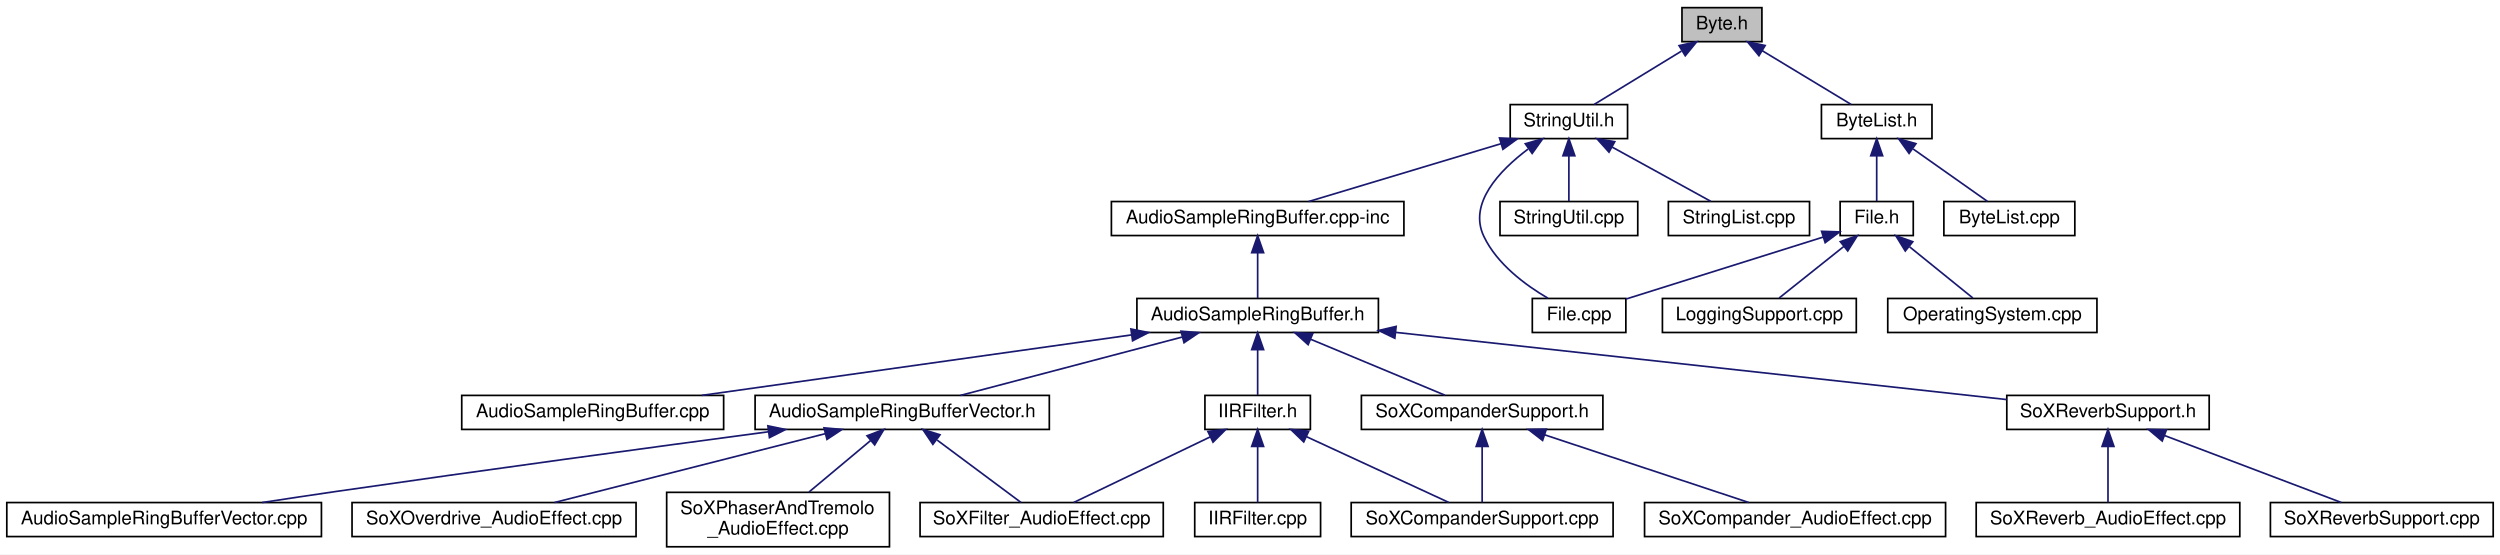
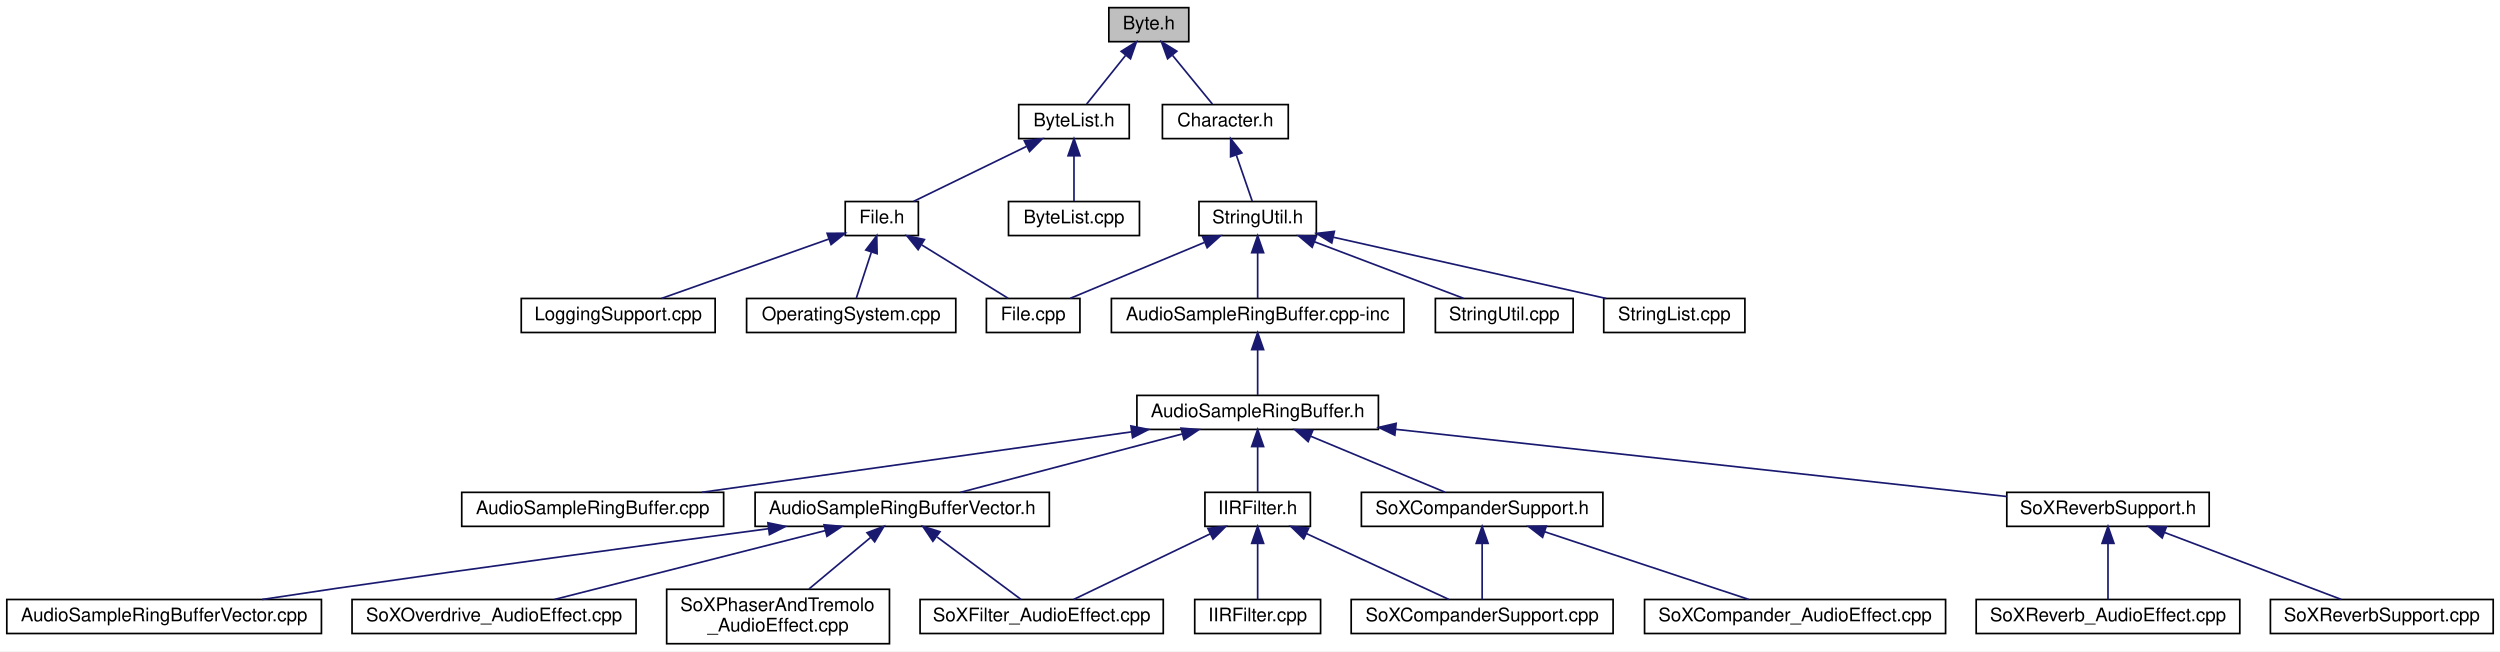
- <svg xmlns="http://www.w3.org/2000/svg" xmlns:xlink="http://www.w3.org/1999/xlink" width="1470pt" height="326pt" viewBox="0.00 0.00 1470.00 326.00">
-   <g id="graph0" class="graph" transform="scale(1 1) rotate(0) translate(4 322)">
-     <polygon fill="white" stroke="transparent" points="-4,4 -4,-322 1466,-322 1466,4 -4,4" />
+ <svg xmlns="http://www.w3.org/2000/svg" xmlns:xlink="http://www.w3.org/1999/xlink" width="1470pt" height="383pt" viewBox="0.00 0.00 1470.00 383.00">
+   <g id="graph0" class="graph" transform="scale(1 1) rotate(0) translate(4 379)">
+     <polygon fill="white" stroke="transparent" points="-4,4 -4,-379 1466,-379 1466,4 -4,4" />
    <g id="node1" class="node">
      <g id="a_node1">
        <a xlink:title="The Byte specification and body provides a value object type for byte values.">
-           <polygon fill="#bfbfbf" stroke="black" points="985,-297.5 985,-317.5 1032,-317.5 1032,-297.5 985,-297.5" />
-           <text text-anchor="middle" x="1008.5" y="-304.7" font-family="Helvetica,sans-Serif" font-size="11.00">Byte.h</text>
+           <polygon fill="#bfbfbf" stroke="black" points="648,-354.5 648,-374.5 695,-374.5 695,-354.5 648,-354.5" />
+           <text text-anchor="middle" x="671.5" y="-361.7" font-family="Helvetica,sans-Serif" font-size="11.00">Byte.h</text>
        </a>
      </g>
    </g>
    <g id="node2" class="node">
      <g id="a_node2">
-         <a xlink:href="_string_util_8h.html" target="_top" xlink:title="The StringUtil specification defines several string routines not included in the standard C++ library...">
-           <polygon fill="white" stroke="black" points="884,-240.5 884,-260.5 953,-260.5 953,-240.5 884,-240.5" />
-           <text text-anchor="middle" x="918.5" y="-247.7" font-family="Helvetica,sans-Serif" font-size="11.00">StringUtil.h</text>
+         <a xlink:href="_byte_list_8h.html" target="_top" xlink:title="The ByteList specification defines lists of byte values with zero-based arbitrary indexed access to p...">
+           <polygon fill="white" stroke="black" points="595,-297.5 595,-317.5 660,-317.5 660,-297.5 595,-297.5" />
+           <text text-anchor="middle" x="627.5" y="-304.7" font-family="Helvetica,sans-Serif" font-size="11.00">ByteList.h</text>
        </a>
      </g>
    </g>
    <g id="edge1" class="edge">
-       <path fill="none" stroke="midnightblue" d="M984.7,-291.95C968.41,-282 947.33,-269.12 933.38,-260.6" />
-       <polygon fill="midnightblue" stroke="midnightblue" points="983.28,-295.19 993.64,-297.42 986.93,-289.22 983.28,-295.19" />
-     </g>
-     <g id="node22" class="node">
-       <g id="a_node22">
-         <a xlink:href="_byte_list_8h.html" target="_top" xlink:title="The ByteList specification defines lists of byte values with zero-based arbitrary indexed access to p...">
-           <polygon fill="white" stroke="black" points="1067,-240.5 1067,-260.5 1132,-260.5 1132,-240.5 1067,-240.5" />
-           <text text-anchor="middle" x="1099.5" y="-247.7" font-family="Helvetica,sans-Serif" font-size="11.00">ByteList.h</text>
-         </a>
-       </g>
-     </g>
-     <g id="edge23" class="edge">
-       <path fill="none" stroke="midnightblue" d="M1032.11,-292.23C1048.63,-282.24 1070.22,-269.2 1084.45,-260.6" />
-       <polygon fill="midnightblue" stroke="midnightblue" points="1030.27,-289.25 1023.53,-297.42 1033.9,-295.24 1030.27,-289.25" />
+       <path fill="none" stroke="midnightblue" d="M657.85,-346.44C650.29,-336.98 641.18,-325.6 634.92,-317.78" />
+       <polygon fill="midnightblue" stroke="midnightblue" points="655.25,-348.8 664.23,-354.42 660.72,-344.42 655.25,-348.8" />
+     </g>
+     <g id="node8" class="node">
+       <g id="a_node8">
+         <a xlink:href="_character_8h.html" target="_top" xlink:title="The Character specification and body provides a value object type for character values.">
+           <polygon fill="white" stroke="black" points="679.5,-297.5 679.5,-317.5 753.5,-317.5 753.5,-297.5 679.5,-297.5" />
+           <text text-anchor="middle" x="716.5" y="-304.7" font-family="Helvetica,sans-Serif" font-size="11.00">Character.h</text>
+         </a>
+       </g>
+     </g>
+     <g id="edge7" class="edge">
+       <path fill="none" stroke="midnightblue" d="M685.46,-346.44C693.2,-336.98 702.51,-325.6 708.91,-317.78" />
+       <polygon fill="midnightblue" stroke="midnightblue" points="682.55,-344.46 678.93,-354.42 687.97,-348.89 682.55,-344.46" />
    </g>
    <g id="node3" class="node">
      <g id="a_node3">
+         <a xlink:href="_file_8h.html" target="_top" xlink:title="The File specification defines a class for simple file handling based on C stdio.">
+           <polygon fill="white" stroke="black" points="493,-240.5 493,-260.5 536,-260.5 536,-240.5 493,-240.5" />
+           <text text-anchor="middle" x="514.5" y="-247.7" font-family="Helvetica,sans-Serif" font-size="11.00">File.h</text>
+         </a>
+       </g>
+     </g>
+     <g id="edge2" class="edge">
+       <path fill="none" stroke="midnightblue" d="M599.6,-292.92C578.91,-282.85 551.27,-269.4 533.19,-260.6" />
+       <polygon fill="midnightblue" stroke="midnightblue" points="598.32,-296.19 608.84,-297.42 601.38,-289.89 598.32,-296.19" />
+     </g>
+     <g id="node7" class="node">
+       <g id="a_node7">
+         <a xlink:href="_byte_list_8cpp.html" target="_top" xlink:title="The ByteList body implements sequences of byte values with zero-based arbitrary indexed access to pos...">
+           <polygon fill="white" stroke="black" points="589,-240.5 589,-260.5 666,-260.5 666,-240.5 589,-240.5" />
+           <text text-anchor="middle" x="627.5" y="-247.7" font-family="Helvetica,sans-Serif" font-size="11.00">ByteList.cpp</text>
+         </a>
+       </g>
+     </g>
+     <g id="edge6" class="edge">
+       <path fill="none" stroke="midnightblue" d="M627.5,-287.38C627.5,-278.37 627.5,-268.04 627.5,-260.78" />
+       <polygon fill="midnightblue" stroke="midnightblue" points="624,-287.42 627.5,-297.42 631,-287.42 624,-287.42" />
+     </g>
+     <g id="node4" class="node">
+       <g id="a_node4">
+         <a xlink:href="_file_8cpp.html" target="_top" xlink:title="The File body implements a class for simple file handling based on C stdio.">
+           <polygon fill="white" stroke="black" points="576,-183.5 576,-203.5 631,-203.5 631,-183.5 576,-183.5" />
+           <text text-anchor="middle" x="603.5" y="-190.7" font-family="Helvetica,sans-Serif" font-size="11.00">File.cpp</text>
+         </a>
+       </g>
+     </g>
+     <g id="edge3" class="edge">
+       <path fill="none" stroke="midnightblue" d="M538.04,-234.95C554.14,-225 574.99,-212.12 588.78,-203.6" />
+       <polygon fill="midnightblue" stroke="midnightblue" points="535.86,-232.18 529.2,-240.42 539.54,-238.14 535.86,-232.18" />
+     </g>
+     <g id="node5" class="node">
+       <g id="a_node5">
+         <a xlink:href="_logging_support_8cpp.html" target="_top" xlink:title="The LoggingSupport body implements a class for simple entry/exit logging to a file; this logging reli...">
+           <polygon fill="white" stroke="black" points="302.5,-183.5 302.5,-203.5 416.5,-203.5 416.5,-183.5 302.5,-183.5" />
+           <text text-anchor="middle" x="359.5" y="-190.7" font-family="Helvetica,sans-Serif" font-size="11.00">LoggingSupport.cpp</text>
+         </a>
+       </g>
+     </g>
+     <g id="edge4" class="edge">
+       <path fill="none" stroke="midnightblue" d="M483.34,-238.44C454.43,-228.18 411.92,-213.1 384.99,-203.54" />
+       <polygon fill="midnightblue" stroke="midnightblue" points="482.35,-241.81 492.95,-241.85 484.69,-235.21 482.35,-241.81" />
+     </g>
+     <g id="node6" class="node">
+       <g id="a_node6">
+         <a xlink:href="_operating_system_8cpp.html" target="_top" xlink:title="The OperatingSystem body implements a class for several operating system related utility functions (l...">
+           <polygon fill="white" stroke="black" points="435,-183.5 435,-203.5 558,-203.5 558,-183.5 435,-183.5" />
+           <text text-anchor="middle" x="496.5" y="-190.7" font-family="Helvetica,sans-Serif" font-size="11.00">OperatingSystem.cpp</text>
+         </a>
+       </g>
+     </g>
+     <g id="edge5" class="edge">
+       <path fill="none" stroke="midnightblue" d="M508.34,-230.68C505.37,-221.6 501.94,-211.12 499.54,-203.78" />
+       <polygon fill="midnightblue" stroke="midnightblue" points="505.09,-232 511.53,-240.42 511.74,-229.83 505.09,-232" />
+     </g>
+     <g id="node9" class="node">
+       <g id="a_node9">
+         <a xlink:href="_string_util_8h.html" target="_top" xlink:title="The StringUtil specification defines several string routines not included in the standard C++ library...">
+           <polygon fill="white" stroke="black" points="701,-240.5 701,-260.5 770,-260.5 770,-240.5 701,-240.5" />
+           <text text-anchor="middle" x="735.5" y="-247.7" font-family="Helvetica,sans-Serif" font-size="11.00">StringUtil.h</text>
+         </a>
+       </g>
+     </g>
+     <g id="edge8" class="edge">
+       <path fill="none" stroke="midnightblue" d="M723,-287.68C726.14,-278.6 729.76,-268.12 732.29,-260.78" />
+       <polygon fill="midnightblue" stroke="midnightblue" points="719.59,-286.82 719.64,-297.42 726.21,-289.11 719.59,-286.82" />
+     </g>
+     <g id="edge27" class="edge">
+       <path fill="none" stroke="midnightblue" d="M704.21,-236.46C679.91,-226.34 646.84,-212.56 625.33,-203.6" />
+       <polygon fill="midnightblue" stroke="midnightblue" points="703.13,-239.8 713.7,-240.42 705.82,-233.34 703.13,-239.8" />
+     </g>
+     <g id="node10" class="node">
+       <g id="a_node10">
        <a xlink:href="_audio_sample_ring_buffer_8cpp-inc.html" target="_top" xlink:title="The AudioSampleRingBuffer body implements a ring buffer for audio samples with left and right shifts ...">
          <polygon fill="white" stroke="black" points="649.5,-183.5 649.5,-203.5 821.5,-203.5 821.5,-183.5 649.5,-183.5" />
          <text text-anchor="middle" x="735.5" y="-190.7" font-family="Helvetica,sans-Serif" font-size="11.00">AudioSampleRingBuffer.cpp-inc</text>
        </a>
      </g>
    </g>
-     <g id="edge2" class="edge">
-       <path fill="none" stroke="midnightblue" d="M878.64,-237.52C844.58,-227.28 796.32,-212.78 765.46,-203.5" />
-       <polygon fill="midnightblue" stroke="midnightblue" points="877.7,-240.89 888.28,-240.42 879.71,-234.19 877.7,-240.89" />
-     </g>
-     <g id="node19" class="node">
-       <g id="a_node19">
-         <a xlink:href="_file_8cpp.html" target="_top" xlink:title="The File body implements a class for simple file handling based on C stdio.">
-           <polygon fill="white" stroke="black" points="897,-126.5 897,-146.5 952,-146.5 952,-126.5 897,-126.5" />
-           <text text-anchor="middle" x="924.5" y="-133.7" font-family="Helvetica,sans-Serif" font-size="11.00">File.cpp</text>
-         </a>
-       </g>
-     </g>
-     <g id="edge20" class="edge">
-       <path fill="none" stroke="midnightblue" d="M894.47,-234.33C877.5,-221.56 859.3,-202.33 868.5,-183 876.25,-166.71 893,-154.35 906.17,-146.65" />
-       <polygon fill="midnightblue" stroke="midnightblue" points="892.88,-237.49 903.07,-240.39 896.91,-231.77 892.88,-237.49" />
-     </g>
-     <g id="node20" class="node">
-       <g id="a_node20">
+     <g id="edge9" class="edge">
+       <path fill="none" stroke="midnightblue" d="M735.5,-230.38C735.5,-221.37 735.5,-211.04 735.5,-203.78" />
+       <polygon fill="midnightblue" stroke="midnightblue" points="732,-230.42 735.5,-240.42 739,-230.42 732,-230.42" />
+     </g>
+     <g id="node26" class="node">
+       <g id="a_node26">
        <a xlink:href="_string_util_8cpp.html" target="_top" xlink:title="The StringUtil body implements several string routines not included in the standard C++ library (like...">
-           <polygon fill="white" stroke="black" points="878,-183.5 878,-203.5 959,-203.5 959,-183.5 878,-183.5" />
-           <text text-anchor="middle" x="918.5" y="-190.7" font-family="Helvetica,sans-Serif" font-size="11.00">StringUtil.cpp</text>
-         </a>
-       </g>
-     </g>
-     <g id="edge21" class="edge">
-       <path fill="none" stroke="midnightblue" d="M918.5,-230.38C918.5,-221.37 918.5,-211.04 918.5,-203.78" />
-       <polygon fill="midnightblue" stroke="midnightblue" points="915,-230.42 918.5,-240.42 922,-230.42 915,-230.42" />
-     </g>
-     <g id="node21" class="node">
-       <g id="a_node21">
+           <polygon fill="white" stroke="black" points="840,-183.5 840,-203.5 921,-203.5 921,-183.5 840,-183.5" />
+           <text text-anchor="middle" x="880.5" y="-190.7" font-family="Helvetica,sans-Serif" font-size="11.00">StringUtil.cpp</text>
+         </a>
+       </g>
+     </g>
+     <g id="edge28" class="edge">
+       <path fill="none" stroke="midnightblue" d="M768.81,-236.87C795.59,-226.71 832.58,-212.68 856.52,-203.6" />
+       <polygon fill="midnightblue" stroke="midnightblue" points="767.55,-233.6 759.44,-240.42 770.04,-240.14 767.55,-233.6" />
+     </g>
+     <g id="node27" class="node">
+       <g id="a_node27">
        <a xlink:href="_string_list_8cpp.html" target="_top" xlink:title="The StringList body implements lists of string values with zero-based arbitrary indexed access to pos...">
-           <polygon fill="white" stroke="black" points="977,-183.5 977,-203.5 1060,-203.5 1060,-183.5 977,-183.5" />
-           <text text-anchor="middle" x="1018.5" y="-190.7" font-family="Helvetica,sans-Serif" font-size="11.00">StringList.cpp</text>
-         </a>
-       </g>
-     </g>
-     <g id="edge22" class="edge">
-       <path fill="none" stroke="midnightblue" d="M943.94,-235.51C962.16,-225.49 986.18,-212.28 1001.96,-203.6" />
-       <polygon fill="midnightblue" stroke="midnightblue" points="942.09,-232.53 935.01,-240.42 945.46,-238.67 942.09,-232.53" />
-     </g>
-     <g id="node4" class="node">
-       <g id="a_node4">
+           <polygon fill="white" stroke="black" points="939,-183.5 939,-203.5 1022,-203.5 1022,-183.5 939,-183.5" />
+           <text text-anchor="middle" x="980.5" y="-190.7" font-family="Helvetica,sans-Serif" font-size="11.00">StringList.cpp</text>
+         </a>
+       </g>
+     </g>
+     <g id="edge29" class="edge">
+       <path fill="none" stroke="midnightblue" d="M780.01,-239.51C825.76,-229.24 896.34,-213.39 940.4,-203.5" />
+       <polygon fill="midnightblue" stroke="midnightblue" points="779.07,-236.13 770.08,-241.74 780.61,-242.96 779.07,-236.13" />
+     </g>
+     <g id="node11" class="node">
+       <g id="a_node11">
        <a xlink:href="_audio_sample_ring_buffer_8h.html" target="_top" xlink:title="The AudioSampleRingBuffer specification defines a ring buffer for audio samples with left and right s...">
          <polygon fill="white" stroke="black" points="664.5,-126.5 664.5,-146.5 806.5,-146.5 806.5,-126.5 664.5,-126.5" />
          <text text-anchor="middle" x="735.5" y="-133.7" font-family="Helvetica,sans-Serif" font-size="11.00">AudioSampleRingBuffer.h</text>
        </a>
      </g>
    </g>
-     <g id="edge3" class="edge">
+     <g id="edge10" class="edge">
      <path fill="none" stroke="midnightblue" d="M735.5,-173.38C735.5,-164.37 735.5,-154.04 735.5,-146.78" />
      <polygon fill="midnightblue" stroke="midnightblue" points="732,-173.42 735.5,-183.42 739,-173.42 732,-173.42" />
    </g>
-     <g id="node5" class="node">
-       <g id="a_node5">
+     <g id="node12" class="node">
+       <g id="a_node12">
        <a xlink:href="_audio_sample_ring_buffer_8cpp.html" target="_top" xlink:title="The AudioSampleRingBuffer body implements a ring buffer for audio samples with left and right shifts ...">
          <polygon fill="white" stroke="black" points="267.5,-69.5 267.5,-89.5 421.5,-89.5 421.5,-69.5 267.5,-69.5" />
          <text text-anchor="middle" x="344.5" y="-76.7" font-family="Helvetica,sans-Serif" font-size="11.00">AudioSampleRingBuffer.cpp</text>
        </a>
      </g>
    </g>
-     <g id="edge4" class="edge">
+     <g id="edge11" class="edge">
      <path fill="none" stroke="midnightblue" d="M661.33,-125.07C588.32,-114.8 477.99,-99.28 408.66,-89.53" />
      <polygon fill="midnightblue" stroke="midnightblue" points="660.98,-128.55 671.37,-126.48 661.96,-121.62 660.98,-128.55" />
    </g>
-     <g id="node6" class="node">
-       <g id="a_node6">
+     <g id="node13" class="node">
+       <g id="a_node13">
        <a xlink:href="_audio_sample_ring_buffer_vector_8h.html" target="_top" xlink:title="The AudioSampleRingBufferVector specification defines a two-dimensional list of ring buffers for audi...">
          <polygon fill="white" stroke="black" points="440,-69.5 440,-89.5 613,-89.5 613,-69.5 440,-69.5" />
          <text text-anchor="middle" x="526.5" y="-76.7" font-family="Helvetica,sans-Serif" font-size="11.00">AudioSampleRingBufferVector.h</text>
        </a>
      </g>
    </g>
-     <g id="edge5" class="edge">
+     <g id="edge12" class="edge">
      <path fill="none" stroke="midnightblue" d="M690.97,-123.78C652.02,-113.53 596.26,-98.86 560.72,-89.5" />
      <polygon fill="midnightblue" stroke="midnightblue" points="690.43,-127.26 700.99,-126.42 692.21,-120.49 690.43,-127.26" />
    </g>
-     <g id="node11" class="node">
-       <g id="a_node11">
+     <g id="node18" class="node">
+       <g id="a_node18">
        <a xlink:href="_i_i_r_filter_8h.html" target="_top" xlink:title="The IIRFilter specification defines an infinite impulse response filter.">
          <polygon fill="white" stroke="black" points="704.5,-69.5 704.5,-89.5 766.5,-89.5 766.5,-69.5 704.5,-69.5" />
          <text text-anchor="middle" x="735.5" y="-76.7" font-family="Helvetica,sans-Serif" font-size="11.00">IIRFilter.h</text>
        </a>
      </g>
    </g>
-     <g id="edge10" class="edge">
+     <g id="edge17" class="edge">
      <path fill="none" stroke="midnightblue" d="M735.5,-116.38C735.5,-107.37 735.5,-97.04 735.5,-89.78" />
      <polygon fill="midnightblue" stroke="midnightblue" points="732,-116.42 735.5,-126.42 739,-116.42 732,-116.42" />
    </g>
-     <g id="node14" class="node">
-       <g id="a_node14">
+     <g id="node21" class="node">
+       <g id="a_node21">
        <a xlink:href="_so_x_compander_support_8h.html" target="_top" xlink:title="The SoXCompanderSupport specification defines support classes for the compander algorithm and provide...">
          <polygon fill="white" stroke="black" points="796.5,-69.5 796.5,-89.5 938.5,-89.5 938.5,-69.5 796.5,-69.5" />
          <text text-anchor="middle" x="867.5" y="-76.7" font-family="Helvetica,sans-Serif" font-size="11.00">SoXCompanderSupport.h</text>
        </a>
      </g>
    </g>
-     <g id="edge14" class="edge">
+     <g id="edge21" class="edge">
      <path fill="none" stroke="midnightblue" d="M766.79,-122.46C791.09,-112.34 824.16,-98.56 845.67,-89.6" />
      <polygon fill="midnightblue" stroke="midnightblue" points="765.18,-119.34 757.3,-126.42 767.87,-125.8 765.18,-119.34" />
    </g>
-     <g id="node16" class="node">
-       <g id="a_node16">
+     <g id="node23" class="node">
+       <g id="a_node23">
        <a xlink:href="_so_x_reverb_support_8h.html" target="_top" xlink:title="The SoXReverbSupport specification defines support classes for the freeverb algorithm and provides a ...">
          <polygon fill="white" stroke="black" points="1176,-69.5 1176,-89.5 1295,-89.5 1295,-69.5 1176,-69.5" />
          <text text-anchor="middle" x="1235.5" y="-76.7" font-family="Helvetica,sans-Serif" font-size="11.00">SoXReverbSupport.h</text>
        </a>
      </g>
    </g>
-     <g id="edge17" class="edge">
+     <g id="edge24" class="edge">
      <path fill="none" stroke="midnightblue" d="M816.73,-126.56C917.4,-115.49 1086.57,-96.88 1175.97,-87.05" />
      <polygon fill="midnightblue" stroke="midnightblue" points="816.16,-123.11 806.61,-127.68 816.93,-130.06 816.16,-123.11" />
    </g>
-     <g id="node7" class="node">
-       <g id="a_node7">
+     <g id="node14" class="node">
+       <g id="a_node14">
        <a xlink:href="_audio_sample_ring_buffer_vector_8cpp.html" target="_top" xlink:title="The AudioSampleRingBufferVector body implements a two-dimensional list of ring buffers for audio samp...">
          <polygon fill="white" stroke="black" points="0,-6.5 0,-26.5 185,-26.5 185,-6.5 0,-6.5" />
          <text text-anchor="middle" x="92.5" y="-13.7" font-family="Helvetica,sans-Serif" font-size="11.00">AudioSampleRingBufferVector.cpp</text>
        </a>
      </g>
    </g>
-     <g id="edge6" class="edge">
+     <g id="edge13" class="edge">
      <path fill="none" stroke="midnightblue" d="M447.76,-68.11C380.25,-59.12 280.42,-45.61 193.5,-33 179.45,-30.96 164.32,-28.69 150.16,-26.52" />
      <polygon fill="midnightblue" stroke="midnightblue" points="447.52,-71.61 457.89,-69.46 448.44,-64.67 447.52,-71.61" />
    </g>
-     <g id="node8" class="node">
-       <g id="a_node8">
+     <g id="node15" class="node">
+       <g id="a_node15">
        <a xlink:href="_so_x_filter___audio_effect_8cpp.html" target="_top" xlink:title="The SoXFilter_AudioEffect body implements a universal SoX filter plugin representing different IIR fi...">
          <polygon fill="white" stroke="black" points="537,-6.5 537,-26.5 680,-26.5 680,-6.5 537,-6.5" />
          <text text-anchor="middle" x="608.5" y="-13.7" font-family="Helvetica,sans-Serif" font-size="11.00">SoXFilter_AudioEffect.cpp</text>
        </a>
      </g>
    </g>
-     <g id="edge7" class="edge">
+     <g id="edge14" class="edge">
      <path fill="none" stroke="midnightblue" d="M547.04,-63.22C562.57,-51.67 583.37,-36.19 596.35,-26.54" />
      <polygon fill="midnightblue" stroke="midnightblue" points="544.53,-60.72 538.6,-69.5 548.71,-66.34 544.53,-60.72" />
    </g>
-     <g id="node9" class="node">
-       <g id="a_node9">
+     <g id="node16" class="node">
+       <g id="a_node16">
        <a xlink:href="_so_x_overdrive___audio_effect_8cpp.html" target="_top" xlink:title="The SoXOverdrive_AudioEffect body implements the SoX overdrive plugin distorting an input signal with...">
          <polygon fill="white" stroke="black" points="203,-6.5 203,-26.5 370,-26.5 370,-6.5 203,-6.5" />
          <text text-anchor="middle" x="286.5" y="-13.7" font-family="Helvetica,sans-Serif" font-size="11.00">SoXOverdrive_AudioEffect.cpp</text>
        </a>
      </g>
    </g>
-     <g id="edge8" class="edge">
+     <g id="edge15" class="edge">
      <path fill="none" stroke="midnightblue" d="M481.34,-67.02C435.17,-55.29 364.4,-37.3 322.06,-26.54" />
      <polygon fill="midnightblue" stroke="midnightblue" points="480.53,-70.43 491.09,-69.5 482.26,-63.64 480.53,-70.43" />
    </g>
-     <g id="node10" class="node">
-       <g id="a_node10">
+     <g id="node17" class="node">
+       <g id="a_node17">
        <a xlink:href="_so_x_phaser_and_tremolo___audio_effect_8cpp.html" target="_top" xlink:title="The SoXPhaserAndTremolo_AudioEffect body implements the SoX phaser and tremolo modulation effects tha...">
          <polygon fill="white" stroke="black" points="388,-0.5 388,-32.5 519,-32.5 519,-0.5 388,-0.5" />
          <text text-anchor="start" x="396" y="-19.7" font-family="Helvetica,sans-Serif" font-size="11.00">SoXPhaserAndTremolo</text>
          <text text-anchor="middle" x="453.5" y="-7.7" font-family="Helvetica,sans-Serif" font-size="11.00">_AudioEffect.cpp</text>
        </a>
      </g>
    </g>
-     <g id="edge9" class="edge">
+     <g id="edge16" class="edge">
      <path fill="none" stroke="midnightblue" d="M507.9,-62.96C496.78,-53.67 482.72,-41.92 471.68,-32.69" />
      <polygon fill="midnightblue" stroke="midnightblue" points="505.81,-65.77 515.73,-69.5 510.3,-60.4 505.81,-65.77" />
    </g>
-     <g id="edge13" class="edge">
+     <g id="edge20" class="edge">
      <path fill="none" stroke="midnightblue" d="M707.66,-65.13C683.29,-53.42 648.55,-36.73 627.32,-26.54" />
      <polygon fill="midnightblue" stroke="midnightblue" points="706.23,-68.32 716.76,-69.5 709.26,-62.01 706.23,-68.32" />
    </g>
-     <g id="node12" class="node">
-       <g id="a_node12">
+     <g id="node19" class="node">
+       <g id="a_node19">
        <a xlink:href="_i_i_r_filter_8cpp.html" target="_top" xlink:title="The IIRFilter body implements an infinite impulse response filter (this is the formal CPP file used w...">
          <polygon fill="white" stroke="black" points="698.5,-6.5 698.5,-26.5 772.5,-26.5 772.5,-6.5 698.5,-6.5" />
          <text text-anchor="middle" x="735.5" y="-13.7" font-family="Helvetica,sans-Serif" font-size="11.00">IIRFilter.cpp</text>
        </a>
      </g>
    </g>
-     <g id="edge11" class="edge">
+     <g id="edge18" class="edge">
      <path fill="none" stroke="midnightblue" d="M735.5,-59.2C735.5,-48.27 735.5,-35.11 735.5,-26.54" />
      <polygon fill="midnightblue" stroke="midnightblue" points="732,-59.5 735.5,-69.5 739,-59.5 732,-59.5" />
    </g>
-     <g id="node13" class="node">
-       <g id="a_node13">
+     <g id="node20" class="node">
+       <g id="a_node20">
        <a xlink:href="_so_x_compander_support_8cpp.html" target="_top" xlink:title="The SoXCompanderSupport body implements several internal compander classes for the compander algorith...">
          <polygon fill="white" stroke="black" points="790.5,-6.5 790.5,-26.5 944.5,-26.5 944.5,-6.5 790.5,-6.5" />
          <text text-anchor="middle" x="867.5" y="-13.7" font-family="Helvetica,sans-Serif" font-size="11.00">SoXCompanderSupport.cpp</text>
        </a>
      </g>
    </g>
-     <g id="edge12" class="edge">
+     <g id="edge19" class="edge">
      <path fill="none" stroke="midnightblue" d="M764.1,-65.28C789.45,-53.57 825.78,-36.78 847.94,-26.54" />
      <polygon fill="midnightblue" stroke="midnightblue" points="762.59,-62.13 754.98,-69.5 765.52,-68.48 762.59,-62.13" />
    </g>
-     <g id="edge16" class="edge">
+     <g id="edge23" class="edge">
      <path fill="none" stroke="midnightblue" d="M867.5,-59.2C867.5,-48.27 867.5,-35.11 867.5,-26.54" />
      <polygon fill="midnightblue" stroke="midnightblue" points="864,-59.5 867.5,-69.5 871,-59.5 864,-59.5" />
    </g>
-     <g id="node15" class="node">
-       <g id="a_node15">
+     <g id="node22" class="node">
+       <g id="a_node22">
        <a xlink:href="_so_x_compander___audio_effect_8cpp.html" target="_top" xlink:title="The SoXCompander_AudioEffect body implements the SoX compand and mcompand audio effects; a simple com...">
          <polygon fill="white" stroke="black" points="963,-6.5 963,-26.5 1140,-26.5 1140,-6.5 963,-6.5" />
          <text text-anchor="middle" x="1051.5" y="-13.7" font-family="Helvetica,sans-Serif" font-size="11.00">SoXCompander_AudioEffect.cpp</text>
        </a>
      </g>
    </g>
-     <g id="edge15" class="edge">
+     <g id="edge22" class="edge">
      <path fill="none" stroke="midnightblue" d="M904.14,-66.35C939.56,-54.61 992.39,-37.1 1024.24,-26.54" />
      <polygon fill="midnightblue" stroke="midnightblue" points="903.04,-63.03 894.65,-69.5 905.24,-69.67 903.04,-63.03" />
    </g>
-     <g id="node17" class="node">
-       <g id="a_node17">
+     <g id="node24" class="node">
+       <g id="a_node24">
        <a xlink:href="_so_x_reverb___audio_effect_8cpp.html" target="_top" xlink:title="The SoXReverb_AudioEffect body implements the SoX reverb plugin using the freeverb algorithm for room...">
          <polygon fill="white" stroke="black" points="1158,-6.5 1158,-26.5 1313,-26.5 1313,-6.5 1158,-6.5" />
          <text text-anchor="middle" x="1235.5" y="-13.7" font-family="Helvetica,sans-Serif" font-size="11.00">SoXReverb_AudioEffect.cpp</text>
        </a>
      </g>
    </g>
-     <g id="edge18" class="edge">
+     <g id="edge25" class="edge">
      <path fill="none" stroke="midnightblue" d="M1235.5,-59.2C1235.5,-48.27 1235.5,-35.11 1235.5,-26.54" />
      <polygon fill="midnightblue" stroke="midnightblue" points="1232,-59.5 1235.5,-69.5 1239,-59.5 1232,-59.5" />
    </g>
-     <g id="node18" class="node">
-       <g id="a_node18">
+     <g id="node25" class="node">
+       <g id="a_node25">
        <a xlink:href="_so_x_reverb_support_8cpp.html" target="_top" xlink:title="The SoXReverbSupport body implements support classes for the freeverb algorithm and provides a single...">
          <polygon fill="white" stroke="black" points="1331,-6.5 1331,-26.5 1462,-26.5 1462,-6.5 1331,-6.5" />
          <text text-anchor="middle" x="1396.5" y="-13.7" font-family="Helvetica,sans-Serif" font-size="11.00">SoXReverbSupport.cpp</text>
        </a>
      </g>
    </g>
-     <g id="edge19" class="edge">
+     <g id="edge26" class="edge">
      <path fill="none" stroke="midnightblue" d="M1268.76,-65.9C1299.73,-54.16 1345.14,-36.96 1372.65,-26.54" />
      <polygon fill="midnightblue" stroke="midnightblue" points="1267.37,-62.68 1259.26,-69.5 1269.85,-69.23 1267.37,-62.68" />
    </g>
-     <g id="node23" class="node">
-       <g id="a_node23">
-         <a xlink:href="_file_8h.html" target="_top" xlink:title="The File specification defines a class for simple file handling based on C stdio.">
-           <polygon fill="white" stroke="black" points="1078,-183.5 1078,-203.5 1121,-203.5 1121,-183.5 1078,-183.5" />
-           <text text-anchor="middle" x="1099.5" y="-190.7" font-family="Helvetica,sans-Serif" font-size="11.00">File.h</text>
-         </a>
-       </g>
-     </g>
-     <g id="edge24" class="edge">
-       <path fill="none" stroke="midnightblue" d="M1099.5,-230.38C1099.5,-221.37 1099.5,-211.04 1099.5,-203.78" />
-       <polygon fill="midnightblue" stroke="midnightblue" points="1096,-230.42 1099.5,-240.42 1103,-230.42 1096,-230.42" />
-     </g>
-     <g id="node26" class="node">
-       <g id="a_node26">
-         <a xlink:href="_byte_list_8cpp.html" target="_top" xlink:title="The ByteList body implements sequences of byte values with zero-based arbitrary indexed access to pos...">
-           <polygon fill="white" stroke="black" points="1139,-183.5 1139,-203.5 1216,-203.5 1216,-183.5 1139,-183.5" />
-           <text text-anchor="middle" x="1177.5" y="-190.7" font-family="Helvetica,sans-Serif" font-size="11.00">ByteList.cpp</text>
-         </a>
-       </g>
-     </g>
-     <g id="edge28" class="edge">
-       <path fill="none" stroke="midnightblue" d="M1120.93,-234.39C1134.92,-224.52 1152.74,-211.96 1164.6,-203.6" />
-       <polygon fill="midnightblue" stroke="midnightblue" points="1118.54,-231.79 1112.38,-240.42 1122.57,-237.52 1118.54,-231.79" />
-     </g>
-     <g id="edge25" class="edge">
-       <path fill="none" stroke="midnightblue" d="M1068.07,-182.62C1035.04,-172.24 983.57,-156.07 952.07,-146.16" />
-       <polygon fill="midnightblue" stroke="midnightblue" points="1067.1,-185.99 1077.69,-185.65 1069.2,-179.31 1067.1,-185.99" />
-     </g>
-     <g id="node24" class="node">
-       <g id="a_node24">
-         <a xlink:href="_logging_support_8cpp.html" target="_top" xlink:title="The LoggingSupport body implements a class for simple entry/exit logging to a file; this logging reli...">
-           <polygon fill="white" stroke="black" points="973.5,-126.5 973.5,-146.5 1087.5,-146.5 1087.5,-126.5 973.5,-126.5" />
-           <text text-anchor="middle" x="1030.5" y="-133.7" font-family="Helvetica,sans-Serif" font-size="11.00">LoggingSupport.cpp</text>
-         </a>
-       </g>
-     </g>
-     <g id="edge26" class="edge">
-       <path fill="none" stroke="midnightblue" d="M1080.24,-177.15C1068,-167.39 1052.55,-155.07 1042.14,-146.78" />
-       <polygon fill="midnightblue" stroke="midnightblue" points="1078.1,-179.92 1088.11,-183.42 1082.47,-174.45 1078.1,-179.92" />
-     </g>
-     <g id="node25" class="node">
-       <g id="a_node25">
-         <a xlink:href="_operating_system_8cpp.html" target="_top" xlink:title="The OperatingSystem body implements a class for several operating system related utility functions (l...">
-           <polygon fill="white" stroke="black" points="1106,-126.5 1106,-146.5 1229,-146.5 1229,-126.5 1106,-126.5" />
-           <text text-anchor="middle" x="1167.5" y="-133.7" font-family="Helvetica,sans-Serif" font-size="11.00">OperatingSystem.cpp</text>
-         </a>
-       </g>
-     </g>
-     <g id="edge27" class="edge">
-       <path fill="none" stroke="midnightblue" d="M1118.83,-176.87C1130.84,-167.15 1145.87,-154.99 1156.03,-146.78" />
-       <polygon fill="midnightblue" stroke="midnightblue" points="1116.3,-174.41 1110.73,-183.42 1120.71,-179.85 1116.3,-174.41" />
-     </g>
  </g>
</svg>
